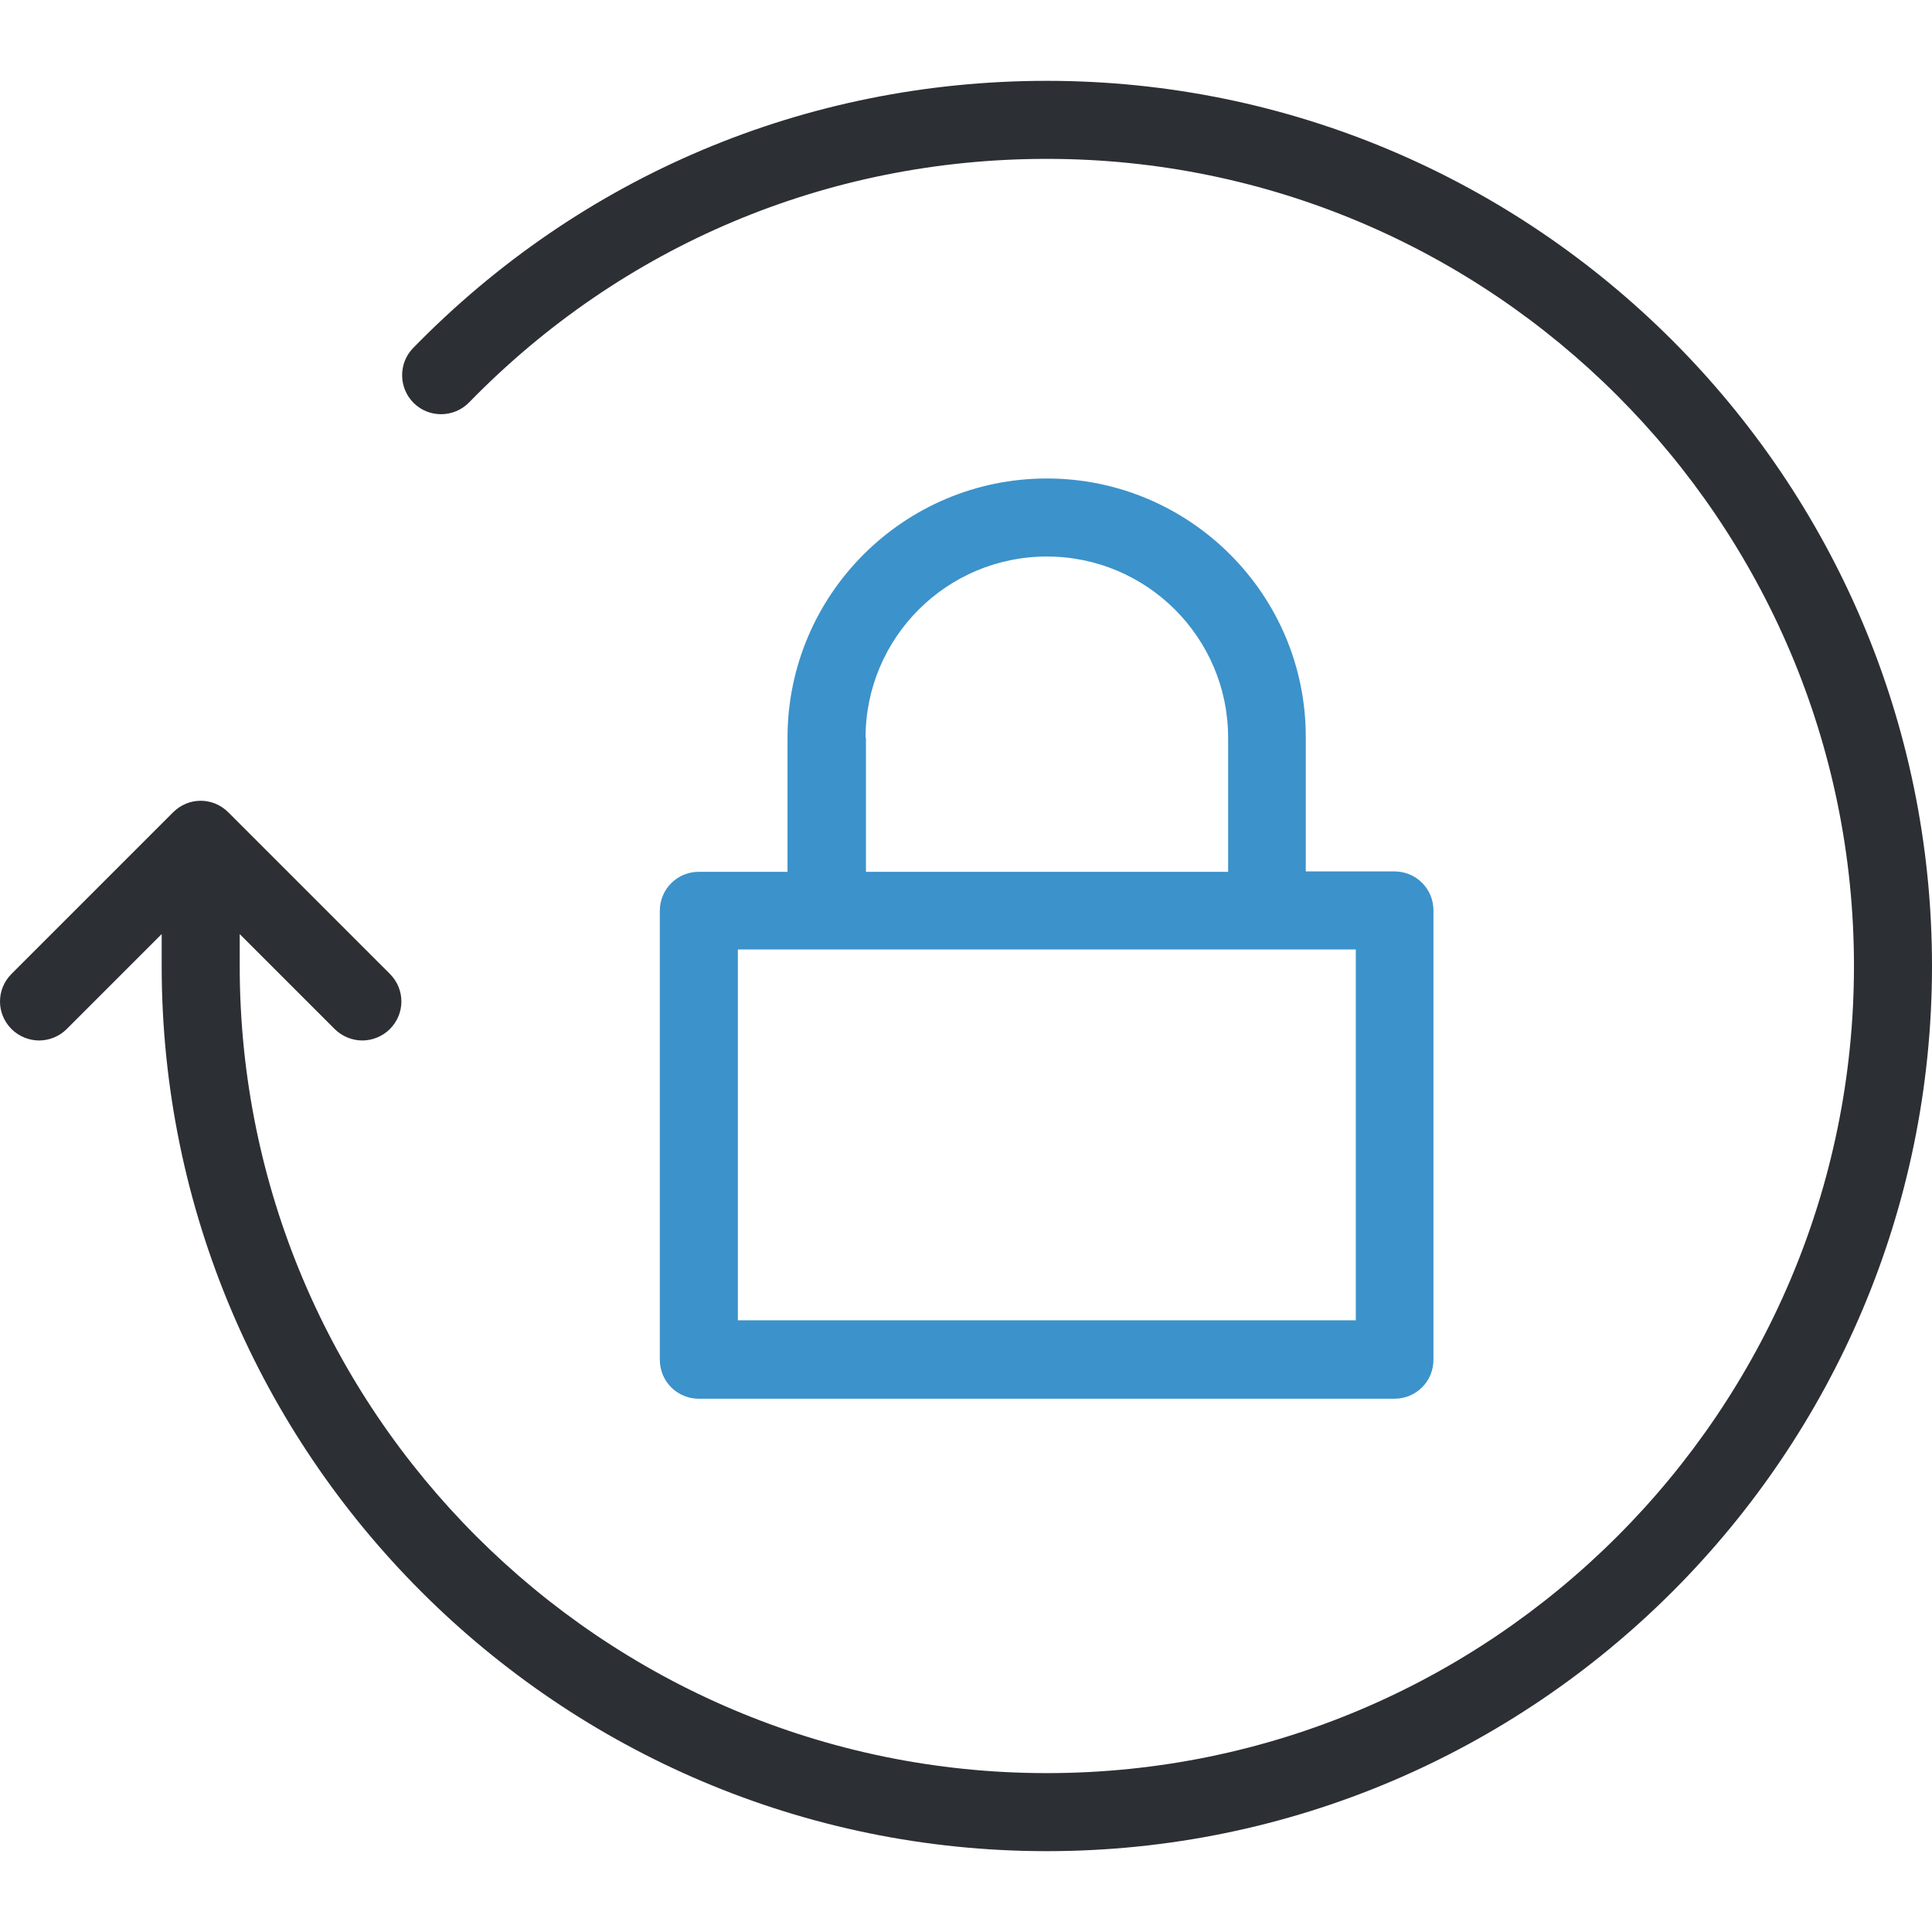
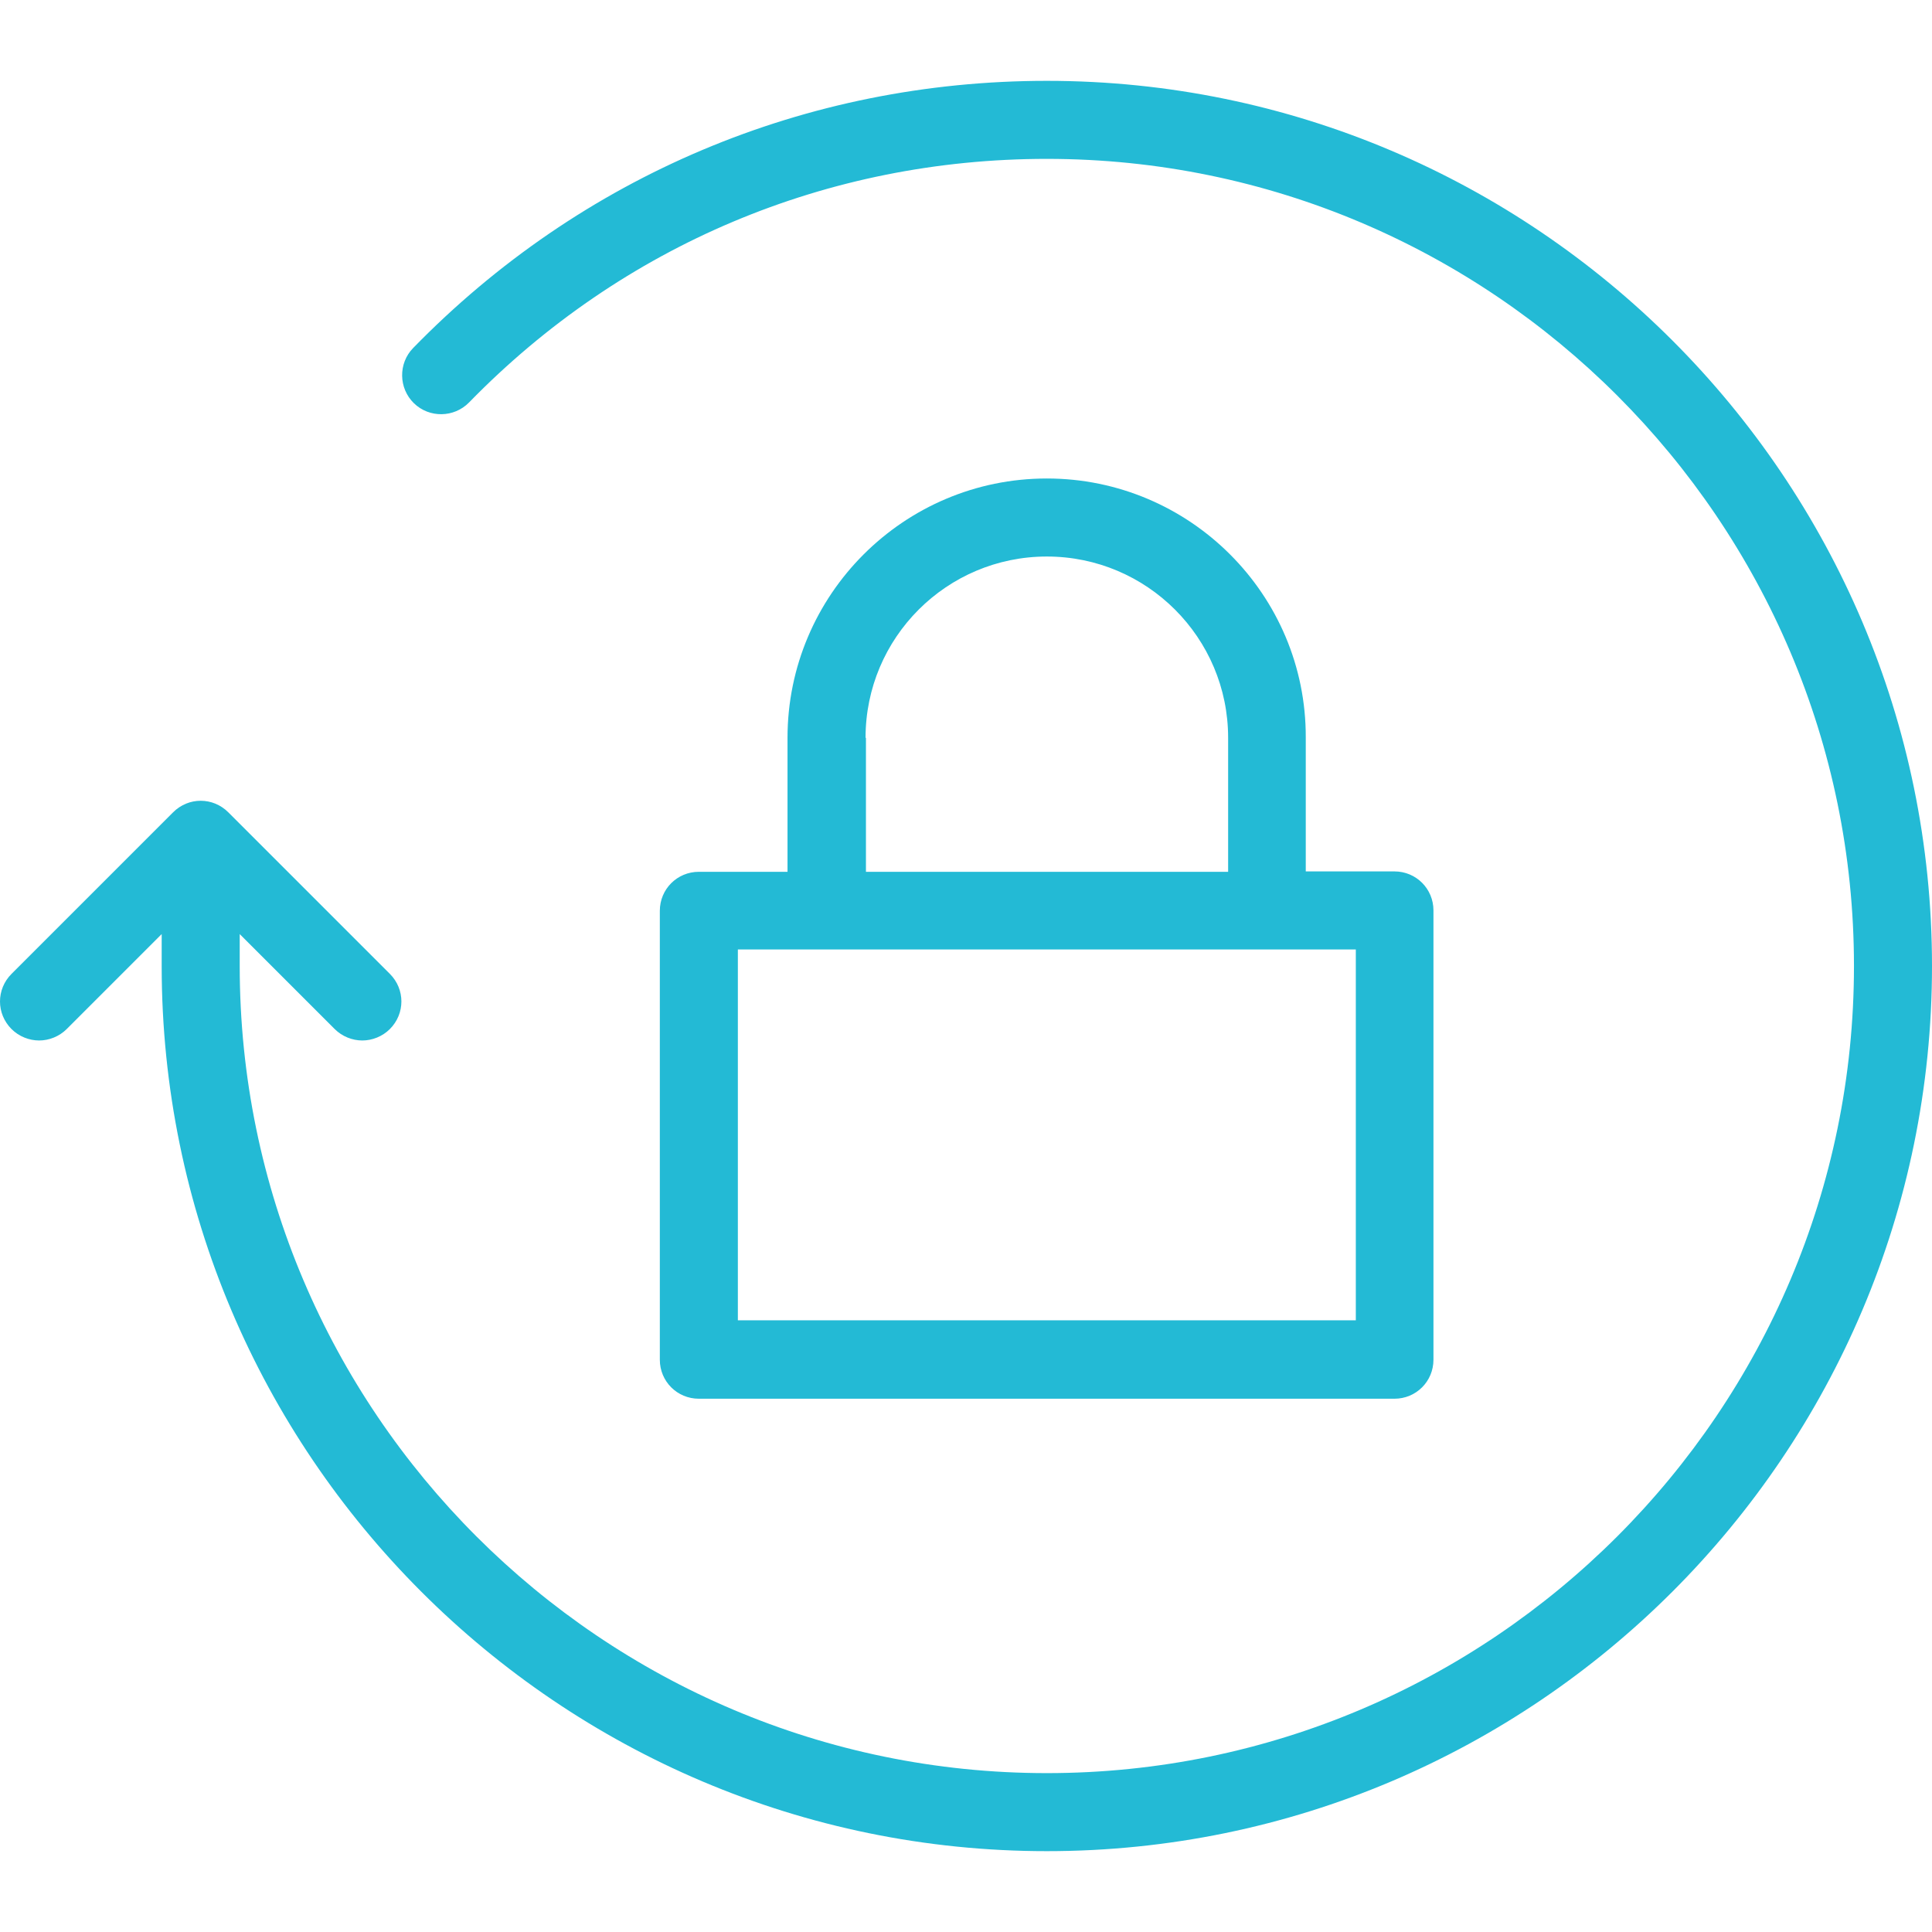
<svg xmlns="http://www.w3.org/2000/svg" version="1.1" id="Layer_1" x="0px" y="0px" viewBox="0 0 490.225 490.225" style="enable-background:new 0 0 490.225 490.225;" xml:space="preserve">
  <g>
    <g>
-       <path style="fill:#2C2F33;" d="M265.625,20.512c-61.1,0-118.2,24.1-160.8,67.8c-3.8,3.9-3.7,10.2,0.2,14c3.9,3.8,10.2,3.7,14-0.2    c38.9-39.9,90.9-61.8,146.6-61.8c112.9,0,204.8,91.9,204.8,204.8s-91.9,204.8-204.8,204.8s-204.8-91.9-204.8-204.8v-8.1l24.1,24.1    c1.9,1.9,4.5,2.9,7,2.9s5.1-1,7-2.9c3.9-3.9,3.9-10.1,0-14l-41-41c-3.9-3.9-10.1-3.9-14,0l-41,41c-3.9,3.9-3.9,10.1,0,14    c1.9,1.9,4.5,2.9,7,2.9s5.1-1,7-2.9l24.1-24.1v8.1c0,123.8,100.7,224.6,224.6,224.6s224.6-100.8,224.6-224.6    S389.425,20.512,265.625,20.512z" />
-       <path style="fill:#3C92CA;" d="M265.625,121.412c-36.3,0-65.8,29.5-65.8,65.8v34h-22.5c-5.5,0-9.9,4.4-9.9,9.9v113.9    c0,5.5,4.4,9.9,9.9,9.9h176.5c5.5,0,9.9-4.4,9.9-9.9v-114c0-5.5-4.4-9.9-9.9-9.9h-22.5v-34    C331.425,150.912,301.925,121.412,265.625,121.412z M219.625,187.212c0-25.4,20.6-46,46-46s46,20.6,46,46v34h-91.9v-34H219.625z     M344.025,240.912v94.1h-156.8v-94.1H344.025L344.025,240.912z" />
+       <path style="fill:#23BAD5;" d="M265.625,20.512c-61.1,0-118.2,24.1-160.8,67.8c-3.8,3.9-3.7,10.2,0.2,14c3.9,3.8,10.2,3.7,14-0.2    c38.9-39.9,90.9-61.8,146.6-61.8c112.9,0,204.8,91.9,204.8,204.8s-91.9,204.8-204.8,204.8s-204.8-91.9-204.8-204.8v-8.1l24.1,24.1    c1.9,1.9,4.5,2.9,7,2.9s5.1-1,7-2.9c3.9-3.9,3.9-10.1,0-14l-41-41c-3.9-3.9-10.1-3.9-14,0l-41,41c-3.9,3.9-3.9,10.1,0,14    c1.9,1.9,4.5,2.9,7,2.9s5.1-1,7-2.9l24.1-24.1v8.1c0,123.8,100.7,224.6,224.6,224.6s224.6-100.8,224.6-224.6    S389.425,20.512,265.625,20.512z" />
+       <path style="fill:#23BAD5;" d="M265.625,121.412c-36.3,0-65.8,29.5-65.8,65.8v34h-22.5c-5.5,0-9.9,4.4-9.9,9.9v113.9    c0,5.5,4.4,9.9,9.9,9.9h176.5c5.5,0,9.9-4.4,9.9-9.9v-114c0-5.5-4.4-9.9-9.9-9.9h-22.5v-34    C331.425,150.912,301.925,121.412,265.625,121.412z M219.625,187.212c0-25.4,20.6-46,46-46s46,20.6,46,46v34h-91.9v-34H219.625z     M344.025,240.912v94.1h-156.8v-94.1H344.025L344.025,240.912z" />
    </g>
  </g>
  <g>
</g>
  <g>
</g>
  <g>
</g>
  <g>
</g>
  <g>
</g>
  <g>
</g>
  <g>
</g>
  <g>
</g>
  <g>
</g>
  <g>
</g>
  <g>
</g>
  <g>
</g>
  <g>
</g>
  <g>
</g>
  <g>
</g>
</svg>
